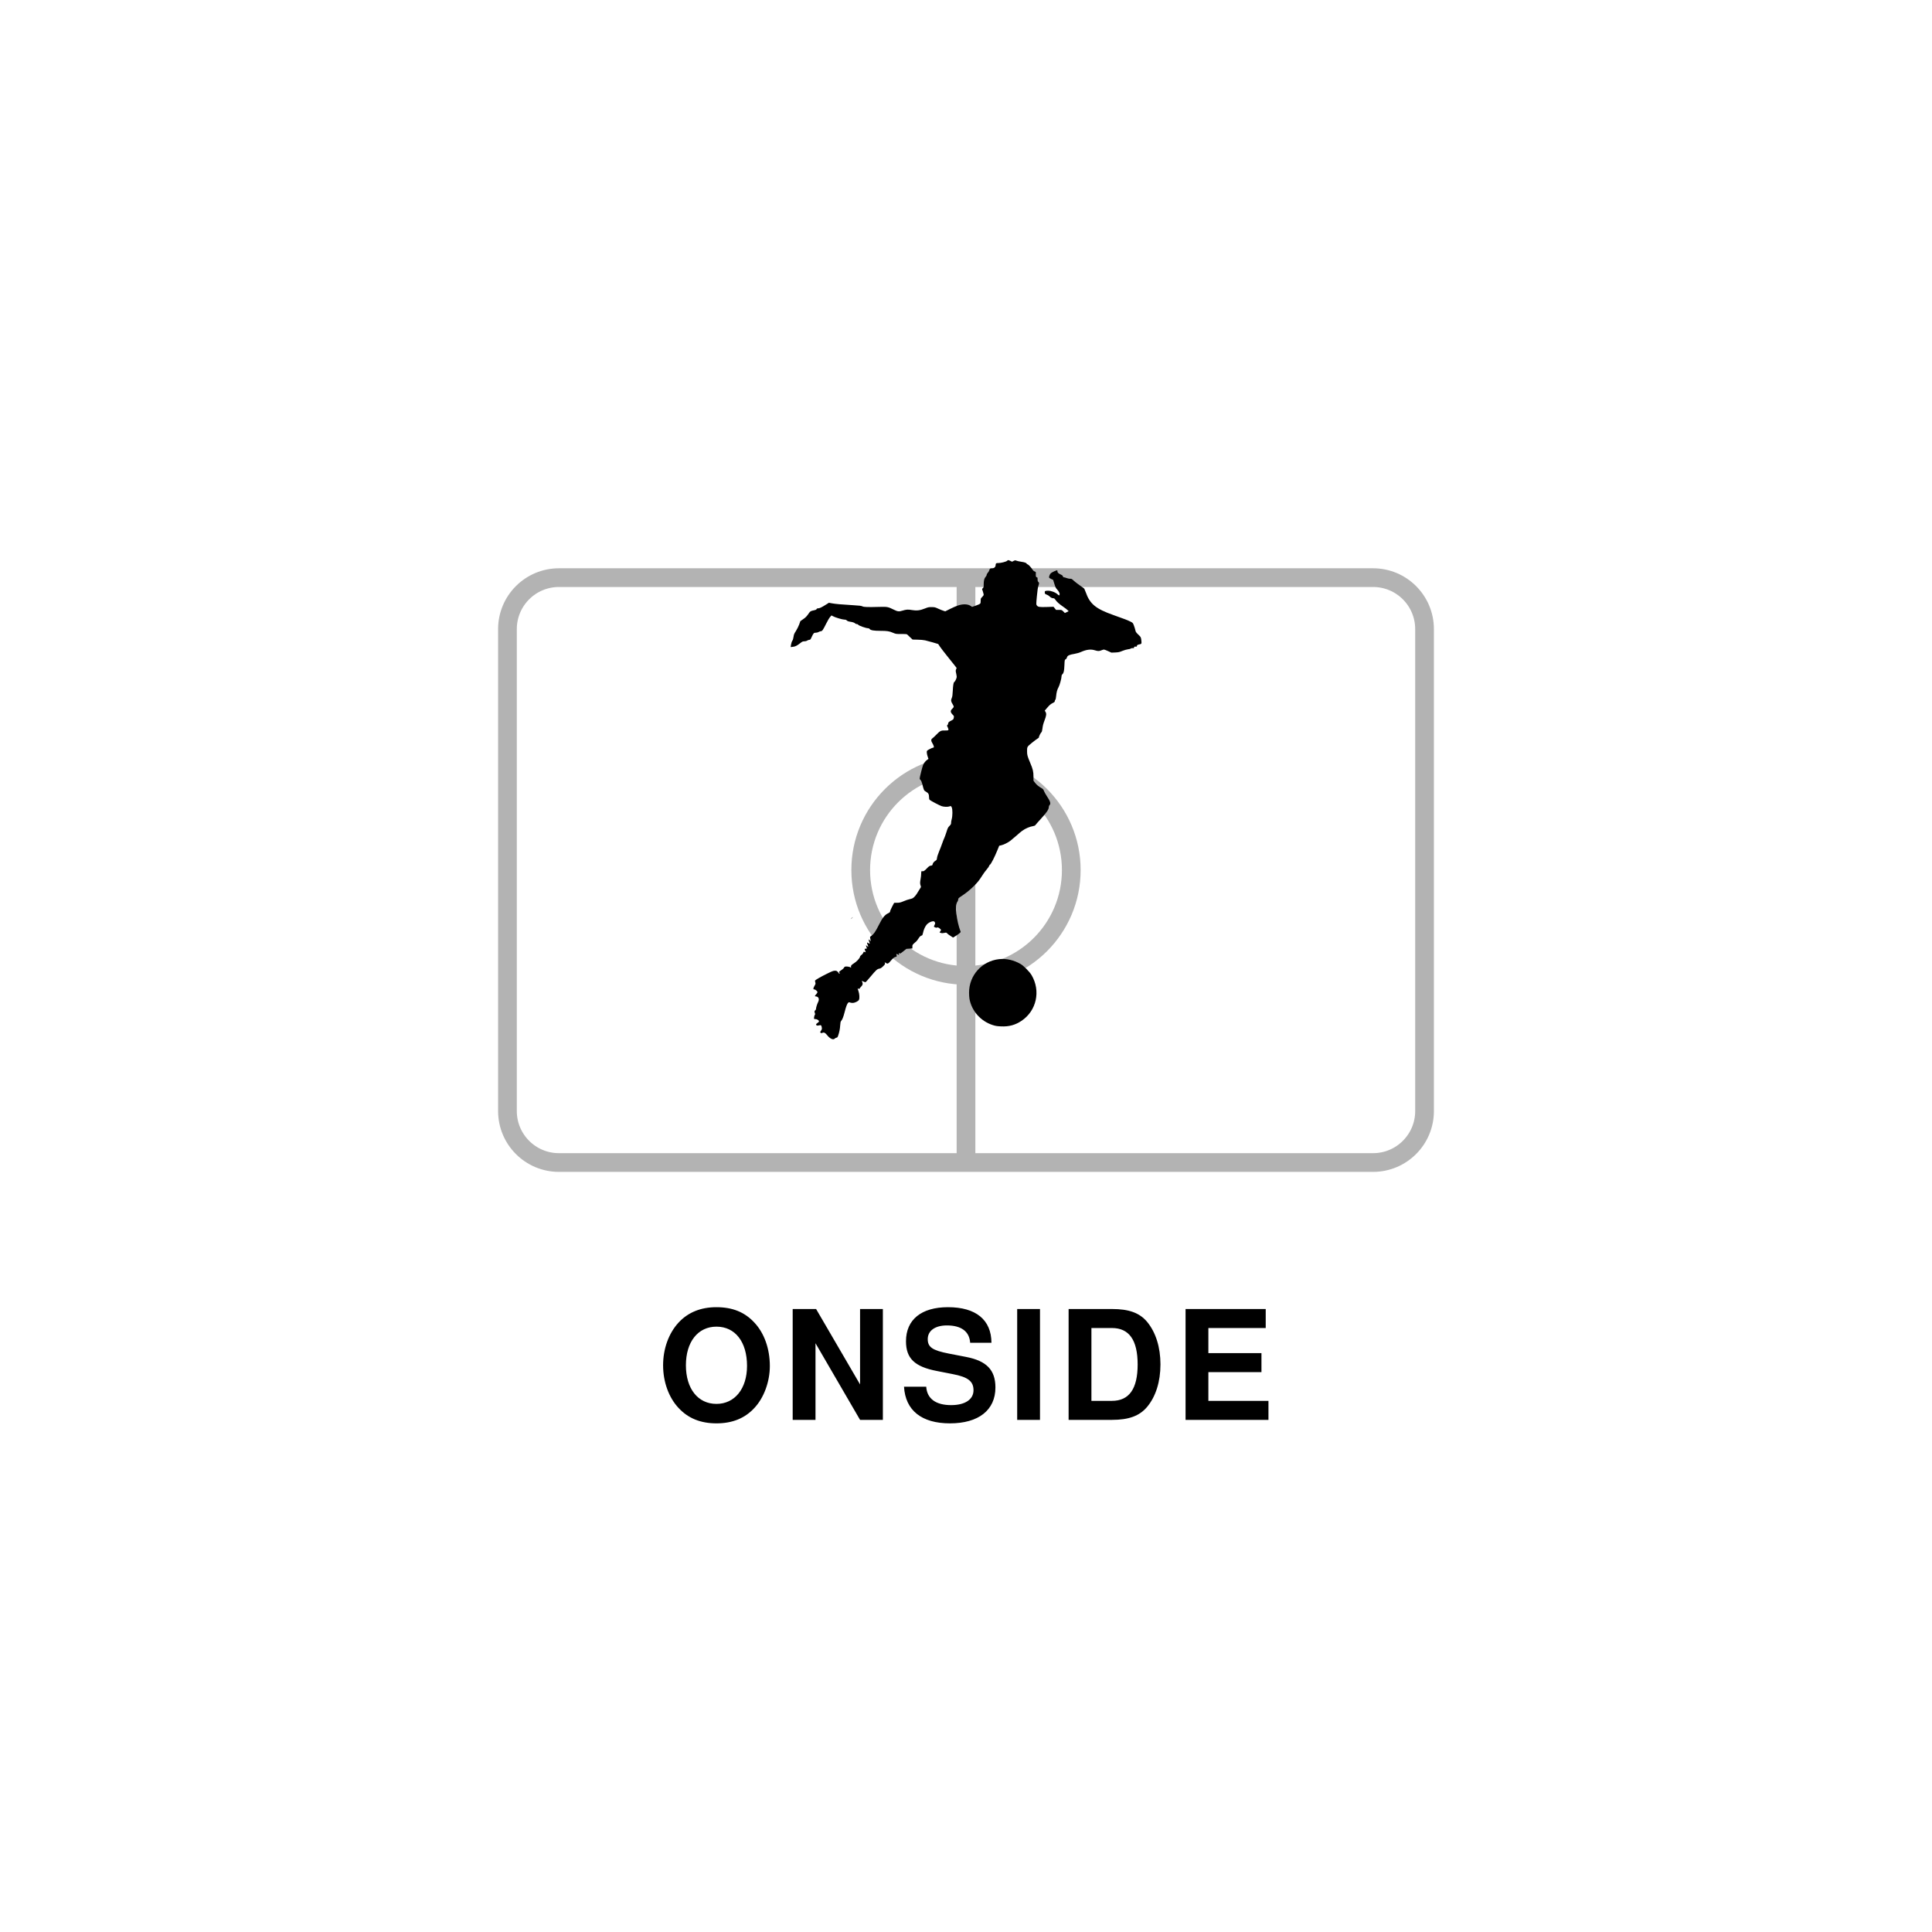
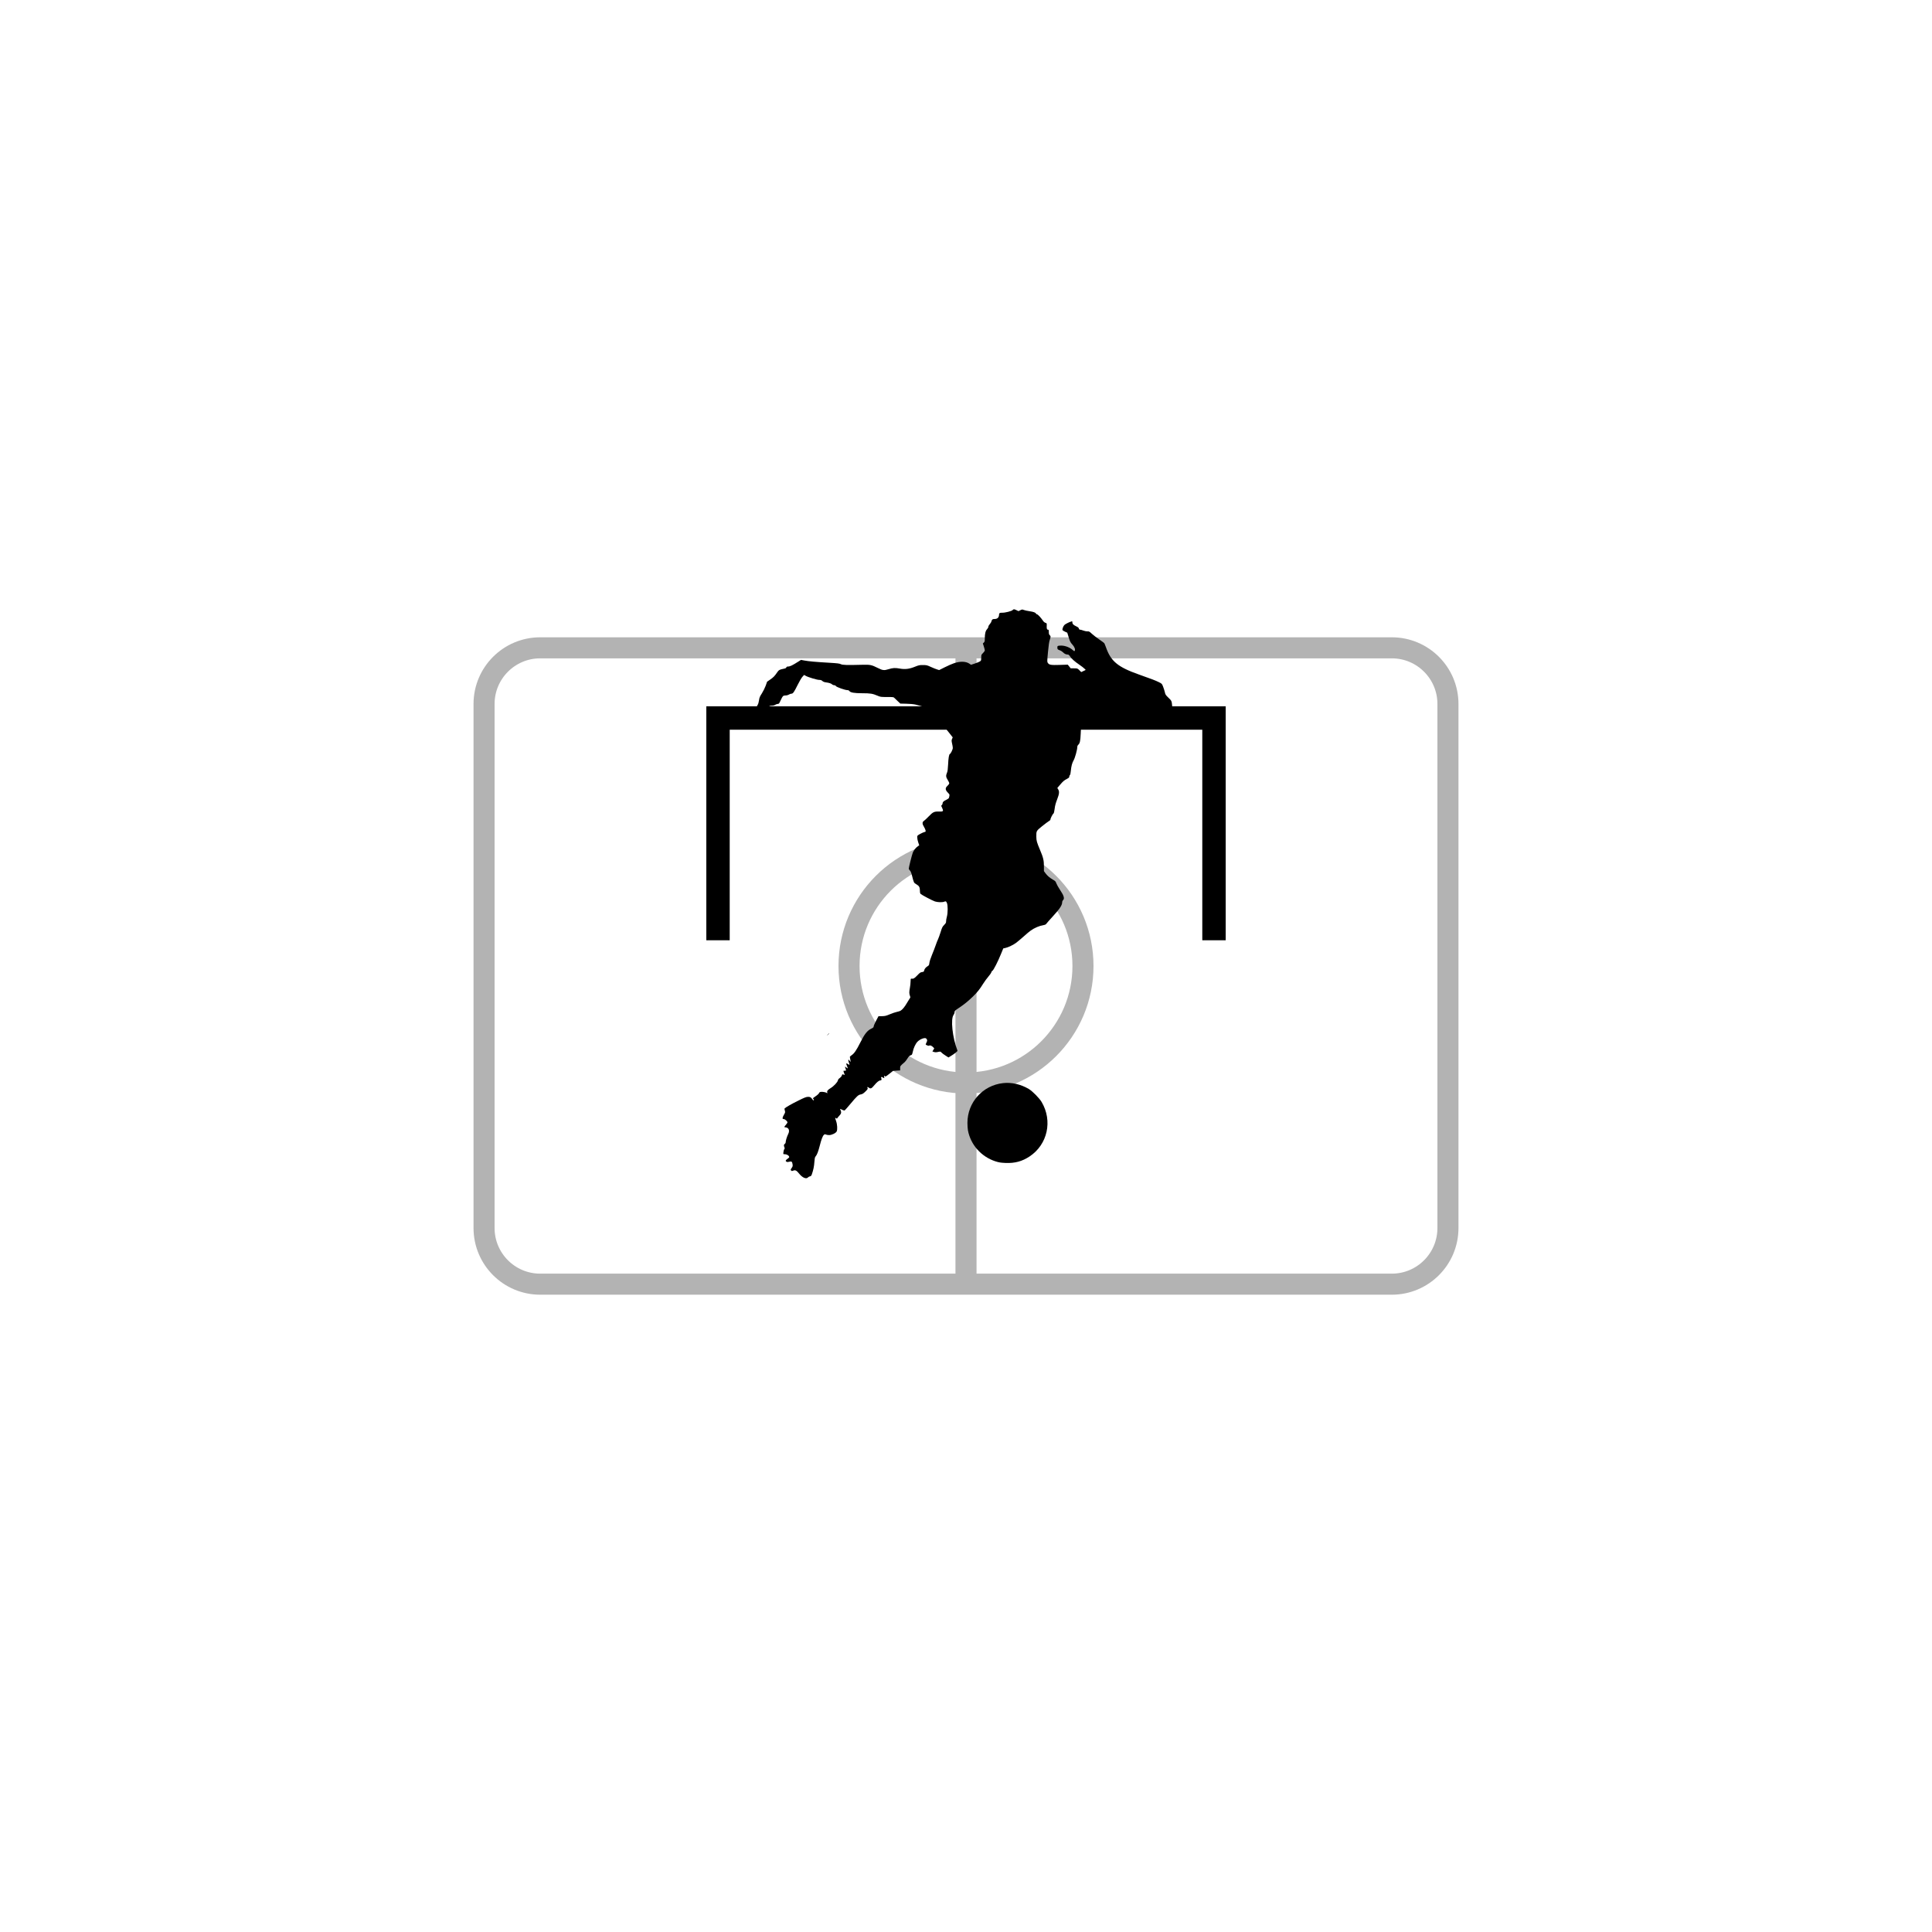
<svg xmlns="http://www.w3.org/2000/svg" viewBox="0 0 1024 1024" width="1024" height="1024">
  <g transform="translate(512 512) scale(0.62) translate(-512 -512)">
-     <g opacity="0.30" stroke="#000000" fill="none" stroke-width="16">
-       <rect x="120" y="180" width="784" height="500" rx="44" ry="44" />
-       <line x1="512" y1="180" x2="512" y2="680" />
-       <circle cx="512" cy="430" r="90" />
+     <g opacity="0.30" stroke="#000000" fill="none" stroke-width="18">
+       <rect x="100" y="240" width="824" height="544" rx="48" ry="48" />
+       <line x1="512" y1="240" x2="512" y2="784" />
+       <circle cx="512" cy="512" r="100" />
    </g>
-     <g transform="translate(362 165) scale(0.32)">
+     <path d="M 300 480 L 300 300 L 724 300 L 724 480" fill="none" stroke="#000000" stroke-width="20" stroke-linecap="square" stroke-linejoin="miter" />
+     <g transform="translate(332 207) scale(0.38)">
      <g transform="translate(0,1280) scale(0.1,-0.1)" fill="#000000" stroke="none">
        <path d="M5786 12781 c-22 -24 -171 -62 -237 -60 -53 2 -68 -8 -69 -46 -1 -60 -37 -95 -99 -95 -47 0 -60 -9 -71 -50 -5 -20 -23 -51 -40 -68 -17 -18 -30 -43 -30 -57 0 -13 -13 -37 -29 -54 -35 -36 -51 -101 -51 -206 0 -64 -3 -77 -22 -95 l-22 -20 22 -68 c12 -38 22 -77 22 -88 0 -11 -18 -38 -40 -59 -38 -37 -40 -42 -40 -100 0 -33 -4 -65 -8 -71 -11 -17 -58 -39 -144 -68 l-78 -26 -35 24 c-80 55 -211 59 -351 10 -44 -15 -136 -55 -205 -90 l-126 -63 -48 15 c-27 8 -89 33 -139 56 -83 38 -97 42 -176 42 -76 1 -95 -3 -175 -35 -132 -54 -228 -66 -349 -44 -106 19 -154 16 -254 -15 -95 -30 -130 -26 -230 24 -154 76 -174 81 -367 76 -339 -9 -437 -6 -474 14 -28 15 -78 21 -265 32 -293 17 -461 32 -556 50 l-75 14 -50 -32 c-157 -99 -197 -118 -252 -118 -13 0 -24 -8 -28 -19 -4 -15 -21 -23 -63 -31 -87 -17 -108 -28 -138 -73 -59 -88 -88 -119 -159 -167 l-73 -51 -31 -89 c-18 -49 -57 -127 -86 -173 -47 -72 -56 -93 -65 -158 -7 -47 -18 -85 -32 -104 -12 -16 -27 -59 -34 -98 l-11 -70 57 6 c65 6 110 28 198 97 55 44 69 50 110 50 30 0 58 7 77 20 17 11 43 20 58 20 25 0 32 8 63 78 47 101 57 112 110 112 26 0 57 8 76 20 18 11 45 20 59 20 34 0 58 35 140 200 36 74 84 155 105 179 l39 43 35 -20 c52 -31 255 -92 305 -92 33 0 51 -6 70 -24 17 -16 44 -27 78 -31 76 -10 124 -26 143 -47 10 -10 30 -18 45 -18 18 0 32 -7 39 -19 11 -22 206 -91 257 -91 21 0 37 -7 47 -21 23 -34 111 -49 287 -49 182 0 237 -9 339 -53 73 -31 79 -32 221 -32 137 0 148 -1 165 -21 11 -12 45 -45 77 -74 l57 -53 133 -3 c75 -1 162 -9 202 -18 71 -16 346 -93 350 -98 1 -2 21 -32 45 -68 24 -36 104 -141 179 -234 75 -92 166 -207 202 -253 l67 -86 -15 -35 c-13 -31 -13 -43 1 -105 9 -38 16 -82 16 -98 0 -33 -46 -128 -66 -136 -19 -7 -33 -87 -40 -240 -5 -102 -11 -150 -25 -182 -28 -64 -24 -99 16 -161 19 -30 35 -64 35 -76 0 -12 -17 -36 -40 -57 -56 -50 -52 -93 14 -159 38 -38 38 -41 19 -111 -3 -11 -27 -29 -54 -42 -65 -30 -89 -52 -89 -83 0 -14 -8 -31 -17 -38 -17 -12 -17 -15 5 -58 38 -80 30 -91 -65 -88 -110 4 -138 -8 -233 -107 -47 -48 -97 -96 -113 -105 -37 -25 -36 -68 4 -131 17 -27 33 -63 36 -80 5 -29 3 -33 -27 -38 -17 -4 -60 -23 -96 -43 -64 -36 -64 -36 -64 -80 0 -25 10 -75 23 -111 l22 -65 -25 -16 c-48 -31 -100 -95 -120 -148 -23 -63 -90 -329 -90 -359 0 -12 11 -31 24 -42 16 -14 30 -47 45 -104 46 -179 42 -171 101 -207 64 -38 79 -65 80 -145 0 -41 5 -61 18 -73 27 -25 265 -150 320 -168 57 -19 163 -23 205 -7 42 16 45 14 64 -26 24 -54 23 -225 -1 -313 -10 -36 -18 -81 -17 -101 1 -30 -7 -44 -43 -81 -39 -39 -49 -59 -81 -164 -21 -65 -46 -136 -57 -158 -11 -21 -35 -82 -53 -135 -18 -53 -56 -152 -85 -221 -30 -72 -54 -147 -57 -177 -5 -46 -10 -56 -37 -72 -45 -28 -73 -62 -80 -97 -6 -28 -12 -32 -49 -37 -35 -5 -51 -16 -108 -76 -66 -69 -84 -79 -136 -72 -9 1 -13 -17 -13 -63 0 -35 -7 -100 -15 -143 -18 -95 -18 -126 0 -178 12 -33 12 -42 0 -55 -7 -8 -36 -55 -65 -105 -53 -93 -107 -157 -150 -180 -14 -7 -51 -18 -83 -25 -31 -6 -101 -30 -155 -53 -84 -35 -107 -41 -176 -42 l-78 -1 -54 -102 c-30 -57 -54 -114 -54 -127 0 -20 -11 -30 -56 -52 -90 -44 -147 -116 -244 -309 -91 -181 -138 -249 -201 -291 -22 -14 -38 -32 -35 -38 2 -7 7 -34 11 -61 l7 -49 -26 30 c-24 29 -25 29 -26 7 0 -12 7 -39 15 -59 19 -46 13 -52 -25 -25 -39 29 -46 13 -20 -44 24 -55 19 -66 -13 -36 -33 31 -39 27 -22 -15 20 -46 14 -62 -19 -56 -30 6 -32 -3 -11 -54 19 -45 20 -44 -11 -32 -15 5 -28 8 -29 7 -1 -2 -7 -16 -14 -33 -6 -16 -27 -40 -45 -52 -22 -14 -37 -33 -41 -53 -9 -42 -94 -132 -166 -175 -65 -40 -84 -65 -73 -98 6 -18 4 -20 -7 -11 -20 17 -101 32 -138 26 -22 -3 -35 -12 -41 -28 -5 -13 -29 -37 -52 -53 -98 -69 -91 -61 -73 -81 13 -14 13 -20 4 -26 -8 -4 -15 -2 -18 7 -2 7 -17 26 -32 41 -22 23 -36 28 -75 28 -40 0 -77 -14 -218 -84 -147 -72 -280 -148 -309 -176 -5 -4 -3 -26 4 -48 11 -38 10 -44 -20 -95 -39 -69 -41 -97 -5 -97 28 0 84 -49 84 -74 0 -9 -16 -33 -35 -55 -42 -46 -43 -56 -10 -57 75 -5 102 -71 62 -150 -28 -56 -57 -151 -57 -186 0 -13 -9 -29 -20 -36 -23 -14 -25 -39 -9 -76 9 -20 9 -29 -1 -42 -8 -8 -17 -38 -20 -65 -6 -48 -6 -49 20 -49 58 0 110 -32 110 -68 0 -5 -18 -22 -40 -37 -44 -31 -50 -49 -20 -65 14 -8 32 -8 61 0 51 14 65 4 74 -56 6 -40 3 -51 -21 -85 -25 -37 -26 -41 -11 -56 13 -14 20 -14 46 -3 47 19 76 5 131 -64 78 -97 163 -133 204 -87 10 11 30 21 44 23 19 2 28 12 40 43 33 92 53 186 58 280 5 75 11 105 24 120 34 39 61 107 95 239 37 148 67 226 96 252 16 14 23 15 45 6 13 -7 47 -12 73 -12 57 0 149 44 168 81 21 41 15 156 -12 233 -26 74 -26 87 1 65 15 -12 18 -11 28 5 6 10 25 34 43 52 42 42 50 77 30 120 -20 40 -19 40 34 13 23 -11 47 -18 54 -15 7 2 67 70 133 149 146 175 177 203 233 212 31 5 56 20 91 53 61 57 74 78 57 98 -16 19 9 19 35 -1 37 -28 59 -18 119 55 58 71 107 110 140 110 23 0 31 23 18 49 -15 28 3 37 34 17 34 -22 38 -20 31 16 -6 30 -5 30 12 15 17 -16 23 -13 103 50 l84 67 80 6 80 5 0 49 c1 51 -1 49 101 136 16 14 44 51 63 82 32 52 50 68 92 81 11 4 20 27 29 71 15 81 61 180 103 224 60 63 173 104 200 73 25 -28 26 -48 6 -85 -10 -20 -19 -40 -19 -44 0 -15 67 -41 77 -31 16 16 58 0 88 -31 l28 -29 -21 -35 -21 -35 35 -11 c25 -9 48 -9 90 0 55 12 57 11 78 -12 11 -14 52 -44 90 -68 l68 -44 33 20 c99 59 175 118 170 133 -114 297 -159 715 -86 807 11 15 21 41 21 58 0 29 8 38 93 94 124 82 214 156 321 260 103 101 151 162 229 287 31 50 84 122 117 160 34 39 63 82 67 97 3 15 13 30 23 33 22 7 127 212 195 382 l50 122 50 11 c64 14 176 68 243 118 29 22 103 84 164 138 60 55 131 114 157 132 88 64 202 112 298 127 27 4 47 14 56 28 8 12 78 92 156 177 147 160 201 242 201 305 0 19 8 39 20 50 39 35 19 103 -71 236 -34 51 -69 114 -79 141 -15 43 -25 54 -71 80 -76 43 -131 90 -173 147 l-36 49 0 108 c0 133 -15 198 -88 369 -72 172 -82 206 -83 295 -2 133 -1 133 130 239 65 52 134 104 154 115 21 12 35 26 33 32 -6 15 47 122 68 137 10 8 19 43 27 107 8 70 23 125 55 208 49 127 55 179 25 229 l-20 31 64 75 c67 79 94 101 163 136 31 16 42 27 42 45 0 13 6 29 14 35 9 7 17 43 21 94 10 107 29 179 65 242 30 53 80 235 80 292 0 21 8 40 24 55 35 33 46 85 53 244 5 128 8 141 26 150 22 10 31 23 47 67 13 38 70 62 195 82 62 11 129 30 175 51 147 65 262 79 372 44 80 -25 115 -25 173 0 26 11 56 20 67 20 12 0 61 -18 110 -41 l90 -41 101 4 c89 4 113 9 192 42 51 21 116 39 150 43 33 3 68 12 77 20 9 9 31 13 50 11 28 -2 33 0 36 20 3 20 9 22 40 20 27 -2 36 1 34 11 -4 22 17 40 57 47 67 12 71 17 65 87 -9 101 -12 109 -84 177 -60 58 -69 71 -79 120 -7 30 -24 87 -39 125 -27 70 -27 70 -98 105 -74 37 -151 66 -444 170 -478 169 -634 297 -745 615 -16 44 -33 85 -38 92 -5 7 -56 44 -113 83 -57 39 -131 96 -165 127 -54 51 -65 57 -98 54 -21 -1 -62 7 -92 18 -30 12 -64 21 -75 21 -15 0 -24 8 -28 26 -5 18 -21 32 -57 48 -67 32 -89 53 -89 88 0 26 -3 29 -22 23 -54 -16 -138 -59 -158 -80 -26 -27 -50 -93 -42 -113 3 -8 28 -25 56 -37 l51 -23 33 -107 c28 -91 40 -114 78 -155 53 -57 76 -116 55 -148 -6 -10 -16 -5 -41 18 -65 60 -173 102 -262 102 -78 -1 -90 -8 -86 -50 3 -34 7 -38 52 -55 27 -9 61 -31 76 -47 30 -32 68 -50 106 -50 17 0 31 -11 48 -37 33 -53 105 -118 211 -190 50 -34 103 -75 118 -91 l27 -28 -50 -24 -51 -24 -42 42 c-43 42 -43 42 -119 42 l-76 0 -33 42 -33 41 -181 -6 c-197 -6 -235 0 -266 43 -18 24 -18 31 2 245 13 145 27 238 40 274 24 70 24 87 -1 108 -15 13 -20 30 -20 70 0 46 -3 53 -20 53 -23 0 -31 25 -27 95 2 48 1 50 -29 59 -18 6 -41 24 -54 45 -47 70 -112 141 -136 147 -13 3 -24 10 -24 15 0 21 -56 42 -143 54 -51 7 -109 20 -129 28 -34 14 -39 14 -78 -5 l-42 -21 -44 21 c-55 27 -66 27 -88 3z" />
        <path d="M1629 3233 l-24 -28 28 24 c25 23 32 31 24 31 -2 0 -14 -12 -28 -27z" />
        <path d="M5570 2139 c-458 -51 -801 -433 -801 -895 0 -55 5 -130 11 -165 59 -325 300 -597 620 -700 79 -25 117 -31 225 -36 212 -9 377 36 545 148 402 269 519 798 269 1222 -51 87 -209 247 -291 295 -180 106 -386 153 -578 131z" />
      </g>
    </g>
-     <text x="512" y="900" font-family="Helvetica Neue, Helvetica, Arial, sans-serif" font-weight="900" font-size="130" letter-spacing="6" text-anchor="middle" fill="#000000">ONSIDE</text>
  </g>
</svg>
